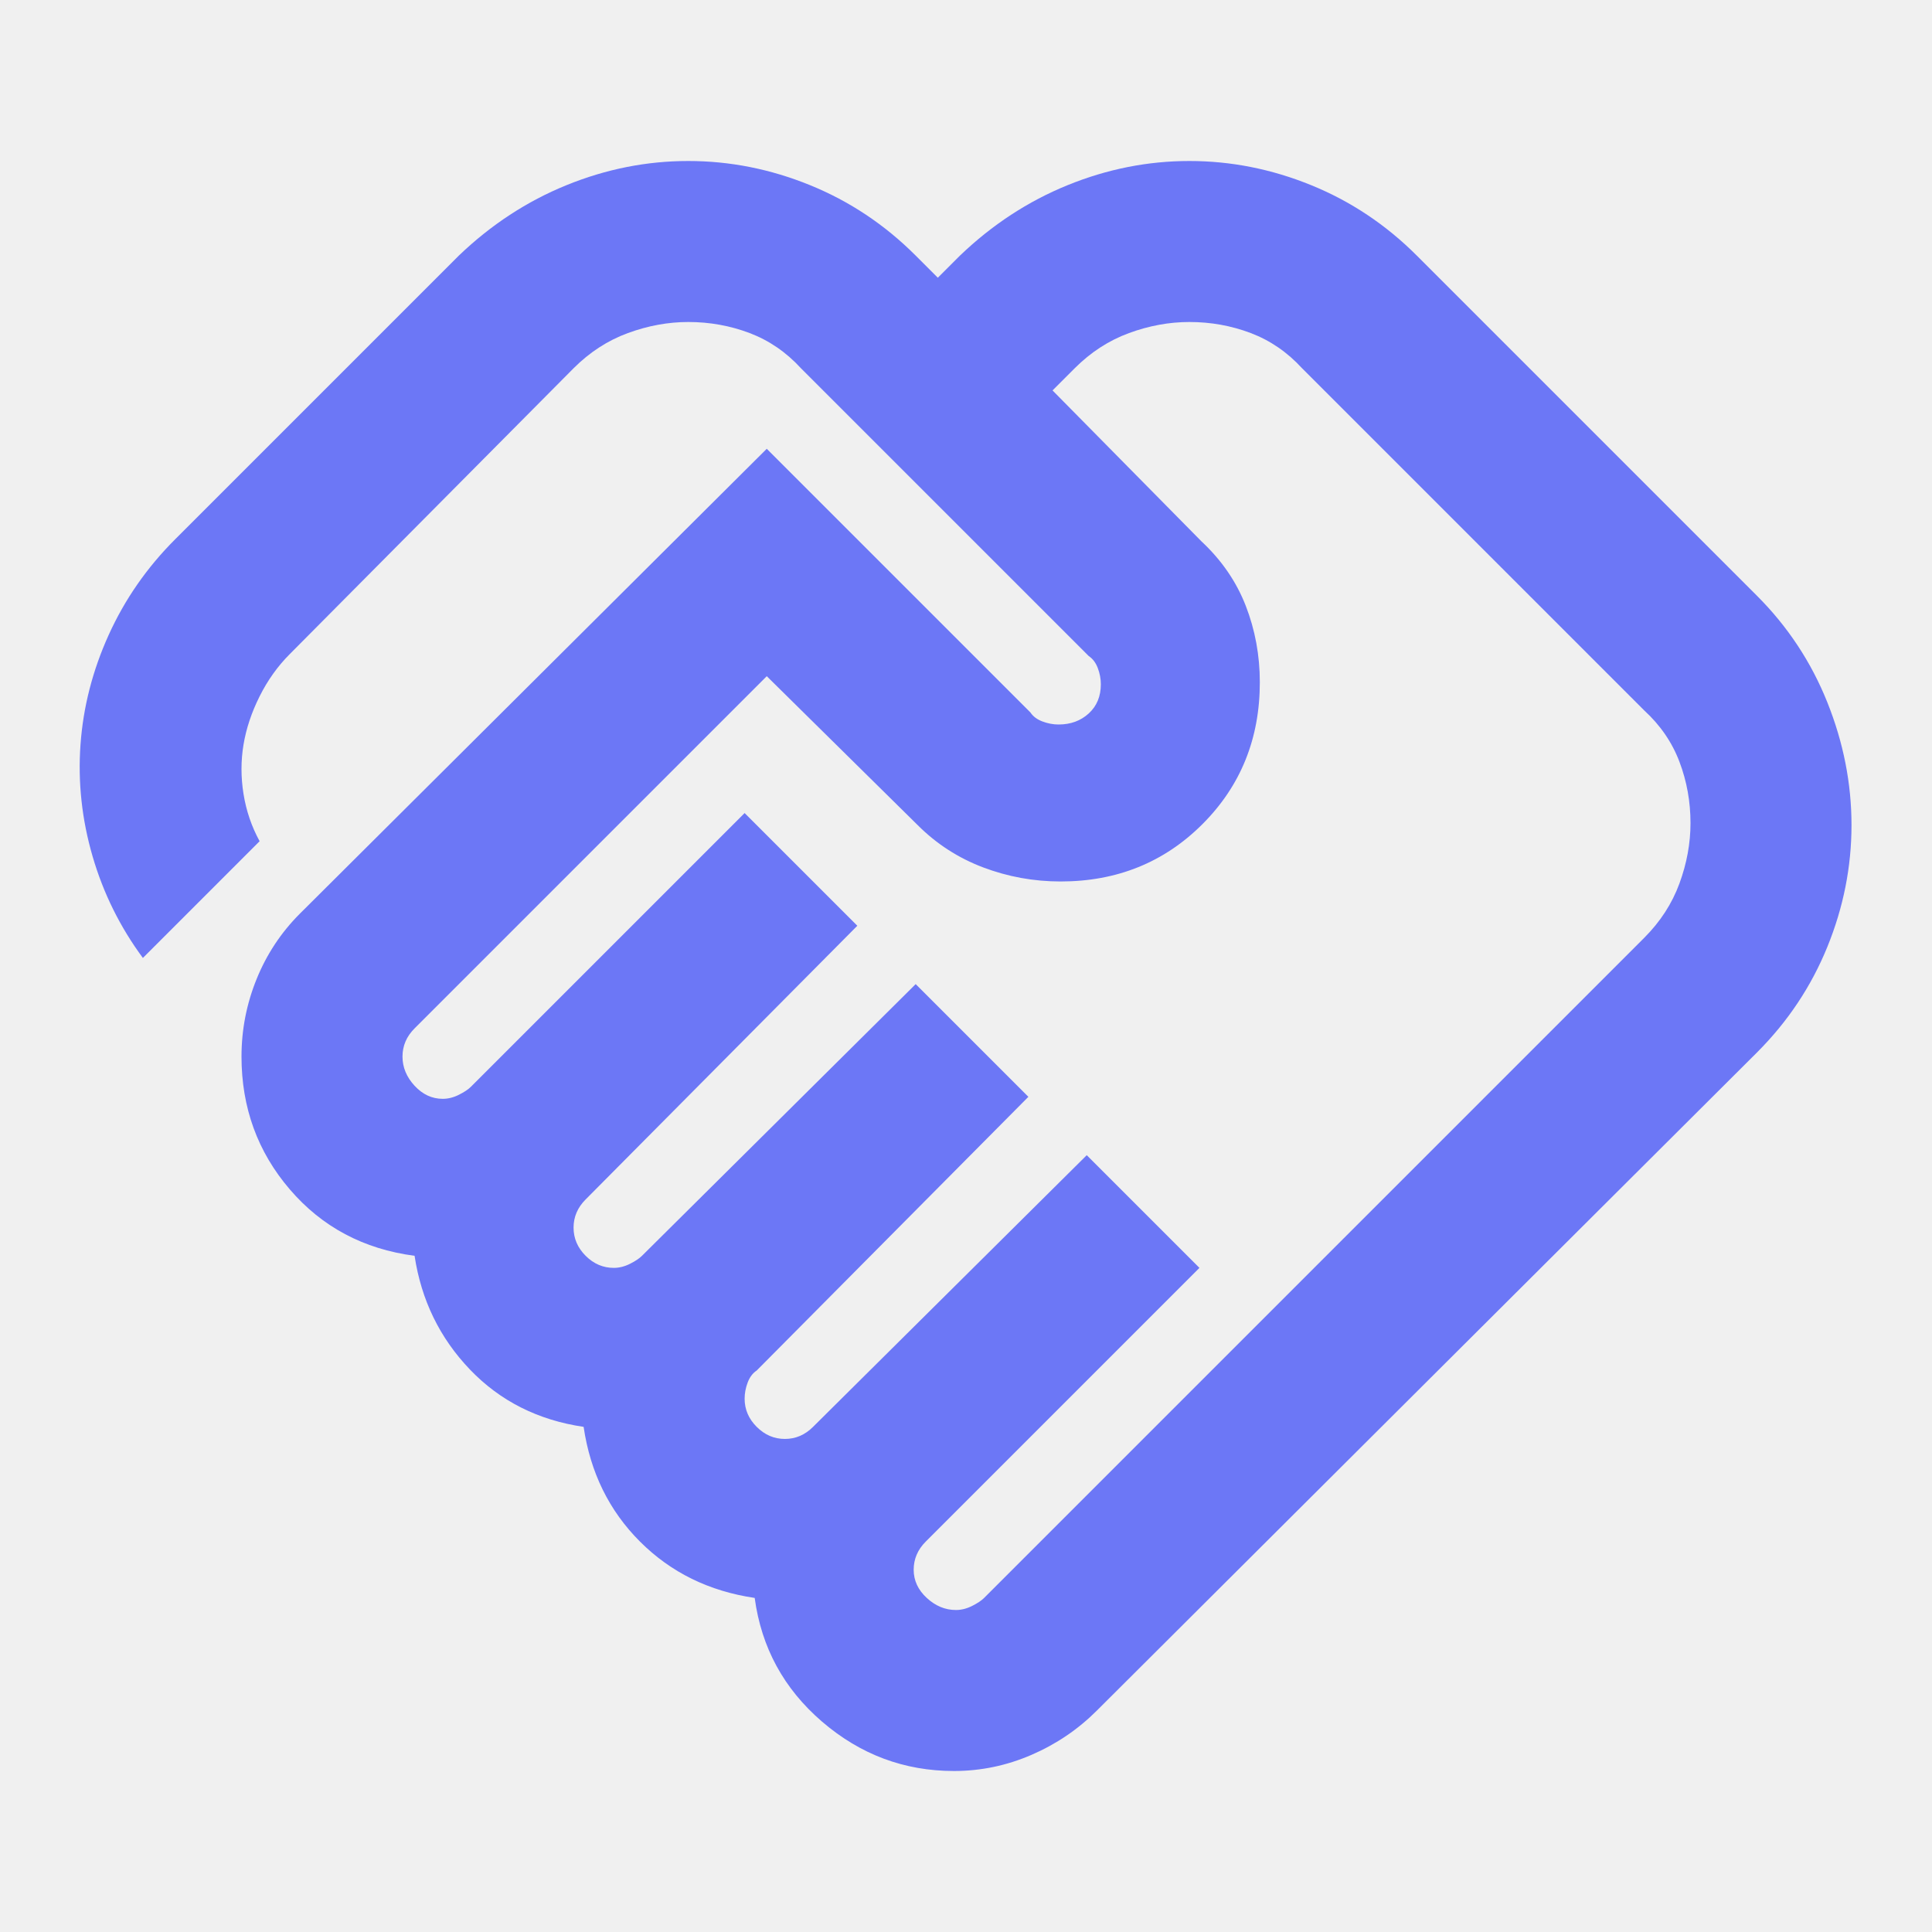
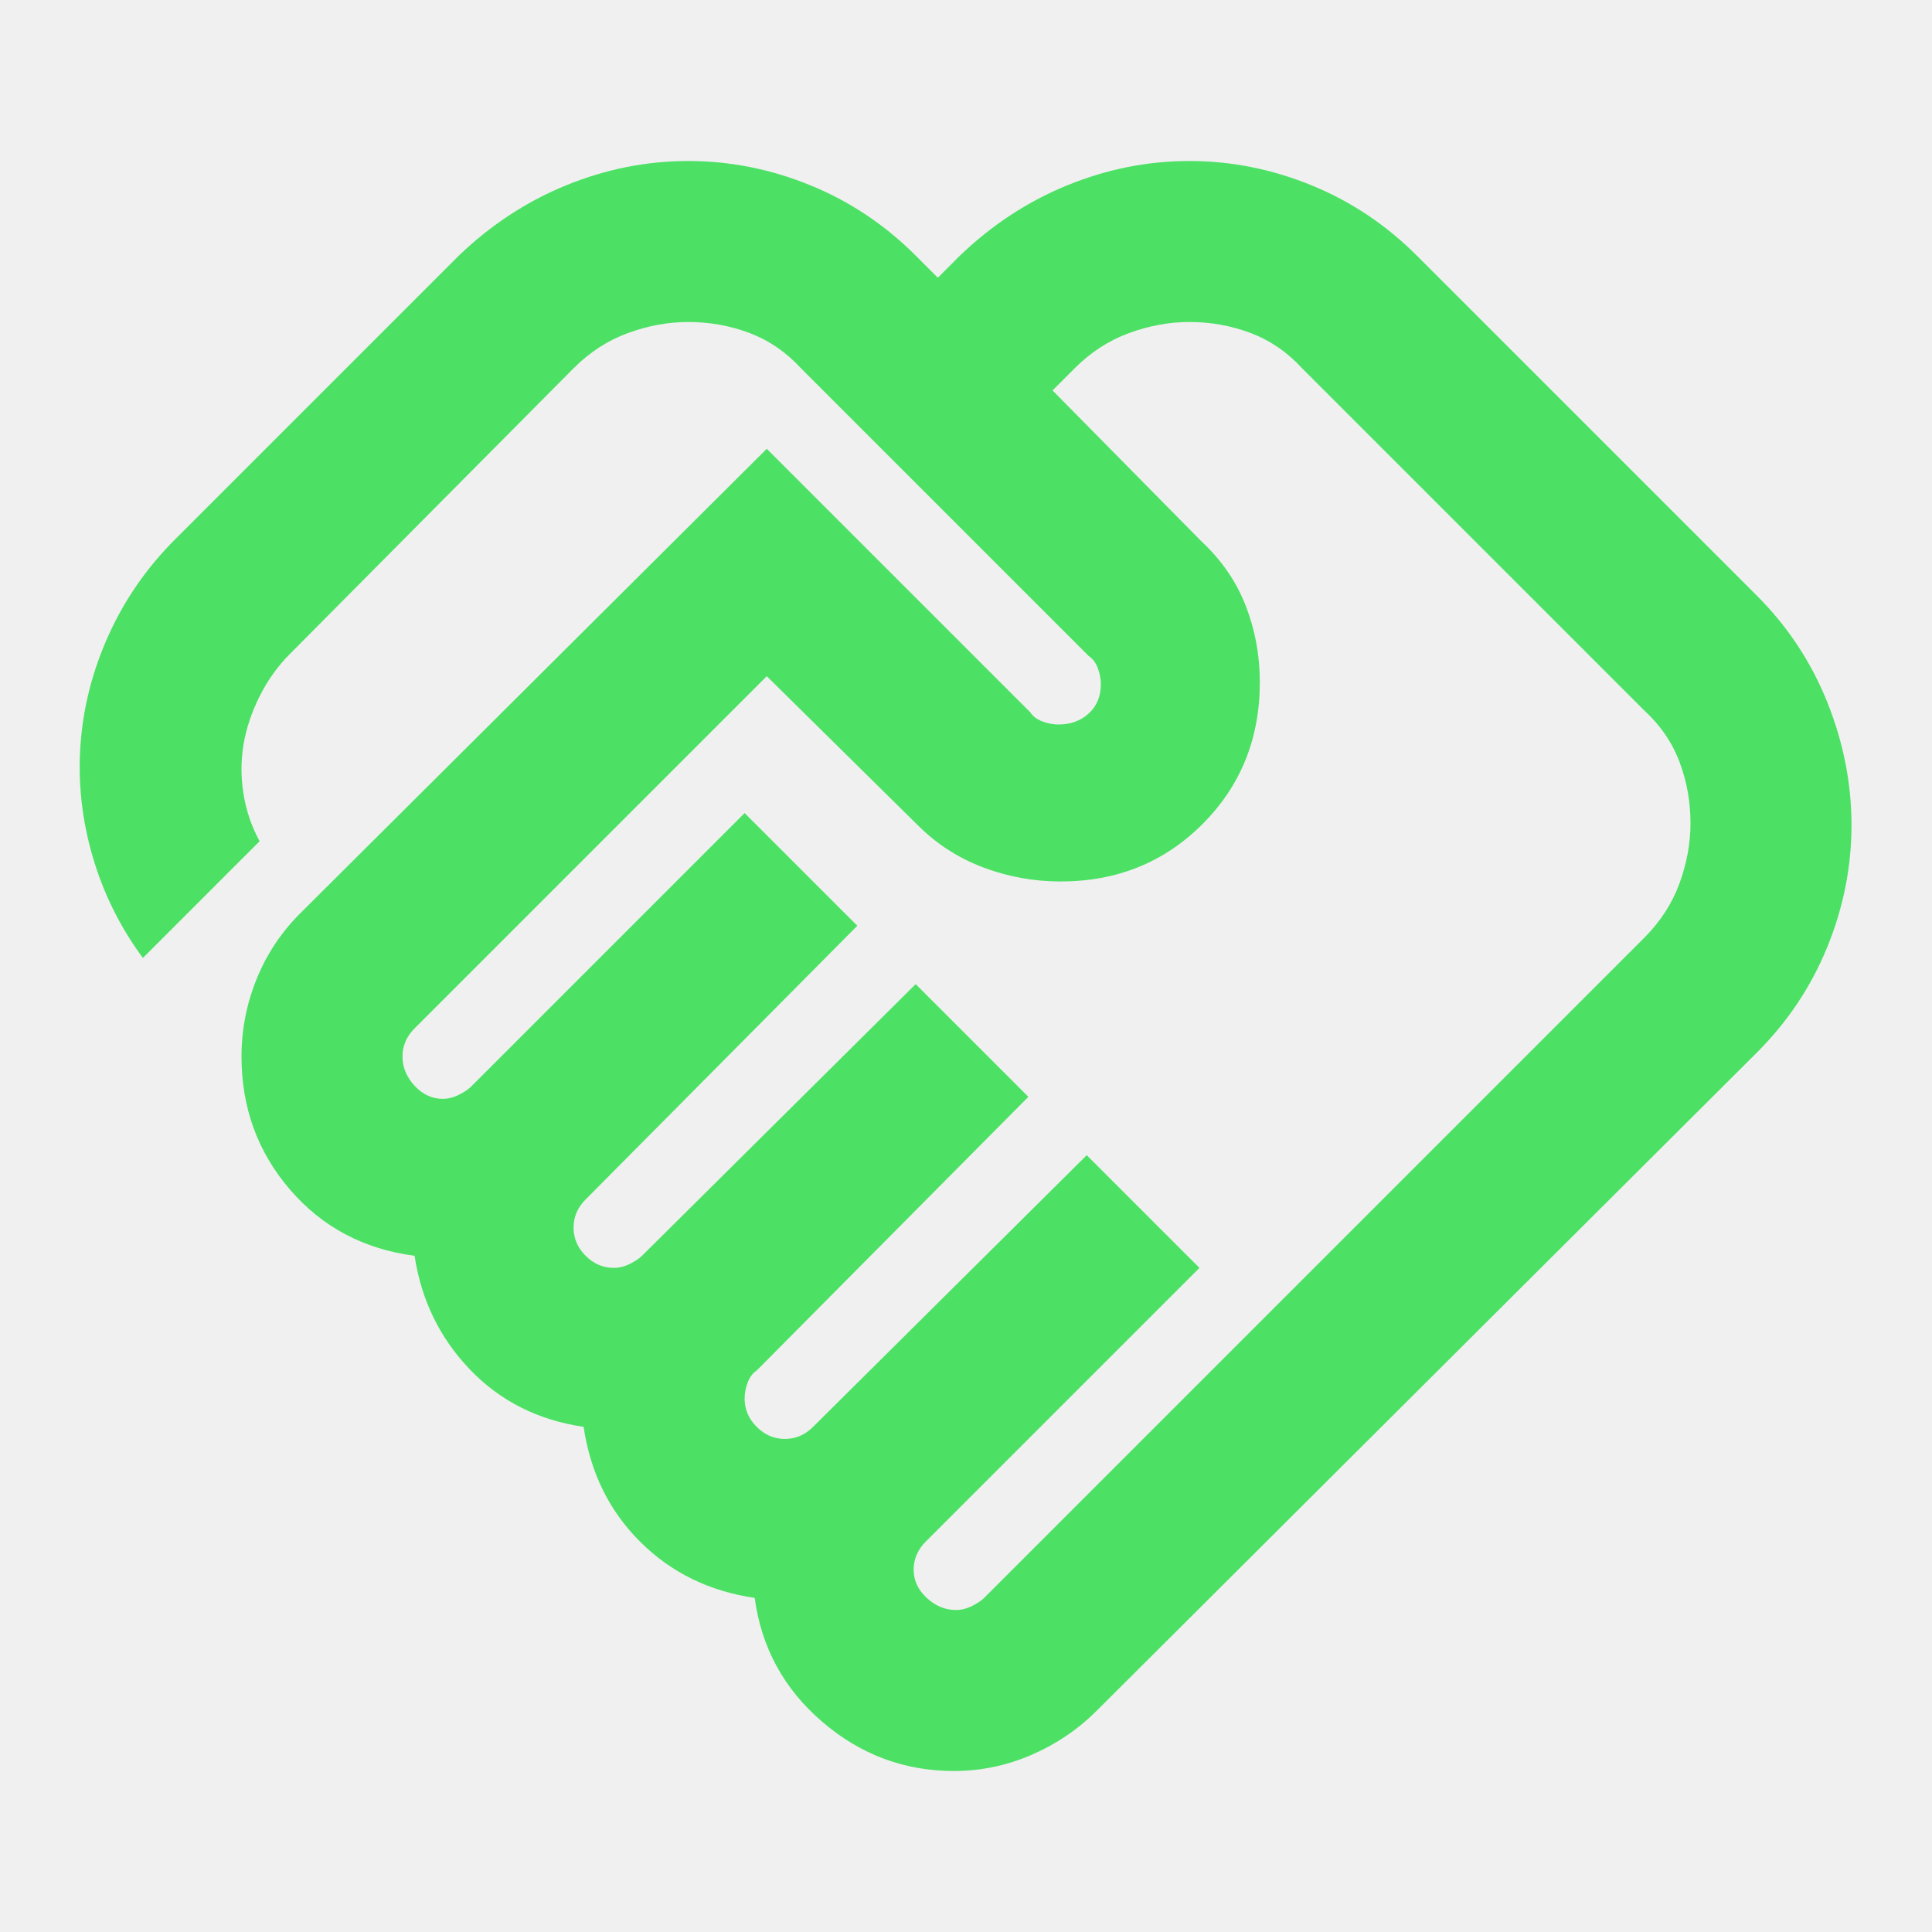
<svg xmlns="http://www.w3.org/2000/svg" fill="#fff" height="24" viewBox="0 -960 960 960" width="24">
-   <path d="M475-160q4 0 8-2t6-4l328-328q12-12 17.5-27t5.5-30q0-16-5.5-30.5T817-607L647-777q-11-12-25.5-17.5T591-800q-15 0-30 5.5T534-777l-11 11 74 75q15 14 22 32t7 38q0 42-28.5 70.5T527-522q-20 0-38.5-7T456-550l-75-74-175 175q-3 3-4.5 6.5T200-435q0 8 6 14.5t14 6.5q4 0 8-2t6-4l136-136 56 56-135 136q-3 3-4.5 6.5T285-350q0 8 6 14t14 6q4 0 8-2t6-4l136-135 56 56-135 136q-3 2-4.5 6t-1.5 8q0 8 6 14t14 6q4 0 7.5-1.5t6.5-4.5l136-135 56 56-136 136q-3 3-4.5 6.5T454-180q0 8 6.5 14t14.5 6Zm-1 80q-37 0-65.5-24.5T375-166q-34-5-57-28t-28-57q-34-5-56.5-28.5T206-336q-38-5-62-33t-24-66q0-20 7.5-38.5T149-506l232-231 131 131q2 3 6 4.5t8 1.5q9 0 15-5.5t6-14.5q0-4-1.5-8t-4.5-6L398-777q-11-12-25.5-17.5T342-800q-15 0-30 5.5T285-777L144-635q-9 9-15 21t-8 24q-2 12 0 24.5t8 23.5l-58 58q-17-23-25-50.5T40-590q2-28 14-54.5T87-692l141-141q24-23 53.5-35t60.5-12q31 0 60.5 12t52.5 35l11 11 11-11q24-23 53.5-35t60.5-12q31 0 60.5 12t52.5 35l169 169q23 23 35 53t12 61q0 31-12 60.5T873-437L545-110q-14 14-32.5 22T474-80Zm-99-560Z" fill="#6C77F6" />
+   <path d="M475-160q4 0 8-2t6-4l328-328q12-12 17.5-27t5.5-30q0-16-5.5-30.5T817-607L647-777q-11-12-25.5-17.5T591-800q-15 0-30 5.5T534-777l-11 11 74 75q15 14 22 32t7 38q0 42-28.5 70.5T527-522q-20 0-38.5-7T456-550l-75-74-175 175q-3 3-4.5 6.5T200-435q0 8 6 14.5t14 6.5q4 0 8-2t6-4l136-136 56 56-135 136q-3 3-4.5 6.5T285-350q0 8 6 14t14 6q4 0 8-2t6-4l136-135 56 56-135 136q-3 2-4.5 6t-1.5 8q0 8 6 14t14 6q4 0 7.5-1.5t6.5-4.5l136-135 56 56-136 136q-3 3-4.5 6.5T454-180q0 8 6.5 14t14.5 6Zm-1 80q-37 0-65.5-24.5T375-166q-34-5-57-28t-28-57q-34-5-56.5-28.5T206-336q-38-5-62-33t-24-66q0-20 7.5-38.5T149-506l232-231 131 131q2 3 6 4.5t8 1.5q9 0 15-5.5t6-14.5q0-4-1.5-8t-4.5-6L398-777q-11-12-25.5-17.5T342-800q-15 0-30 5.5T285-777L144-635q-9 9-15 21t-8 24q-2 12 0 24.5t8 23.5l-58 58q-17-23-25-50.5T40-590q2-28 14-54.5T87-692l141-141q24-23 53.5-35t60.5-12q31 0 60.5 12t52.5 35l11 11 11-11q24-23 53.5-35t60.5-12q31 0 60.5 12t52.5 35l169 169q23 23 35 53t12 61q0 31-12 60.5T873-437L545-110q-14 14-32.5 22T474-80Zm-99-560Z" fill="#4CE165" />
</svg>
